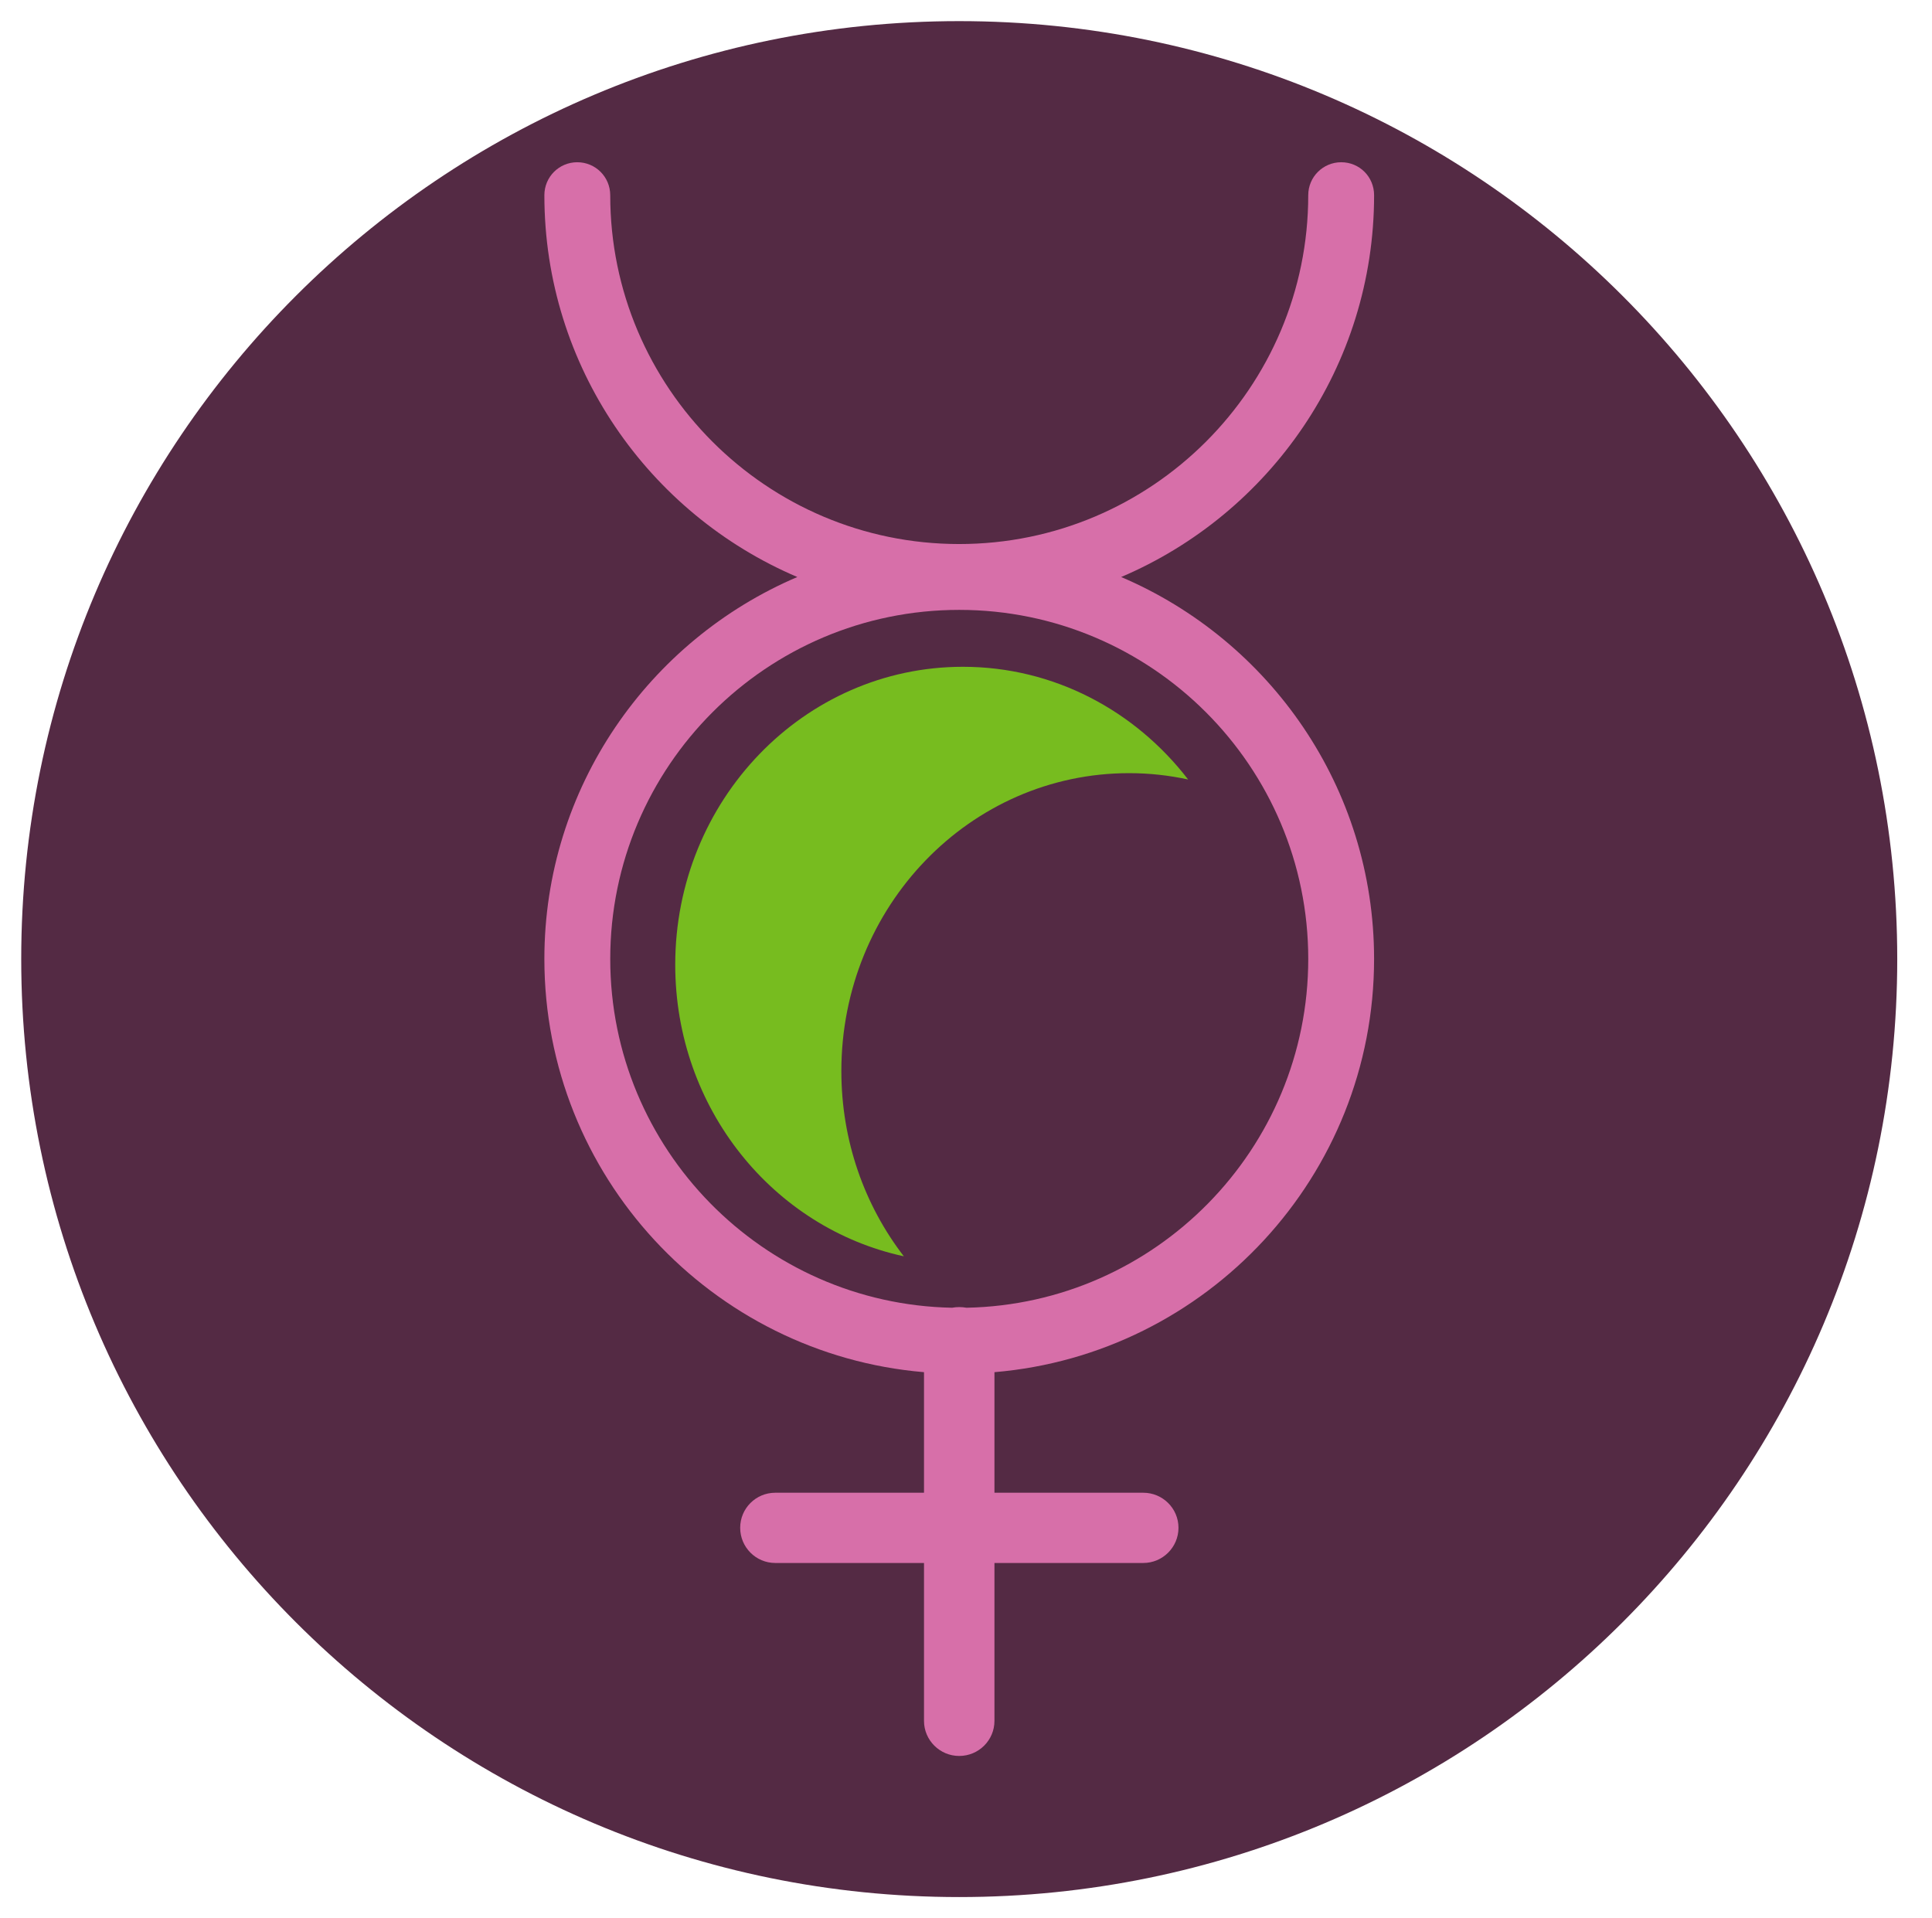
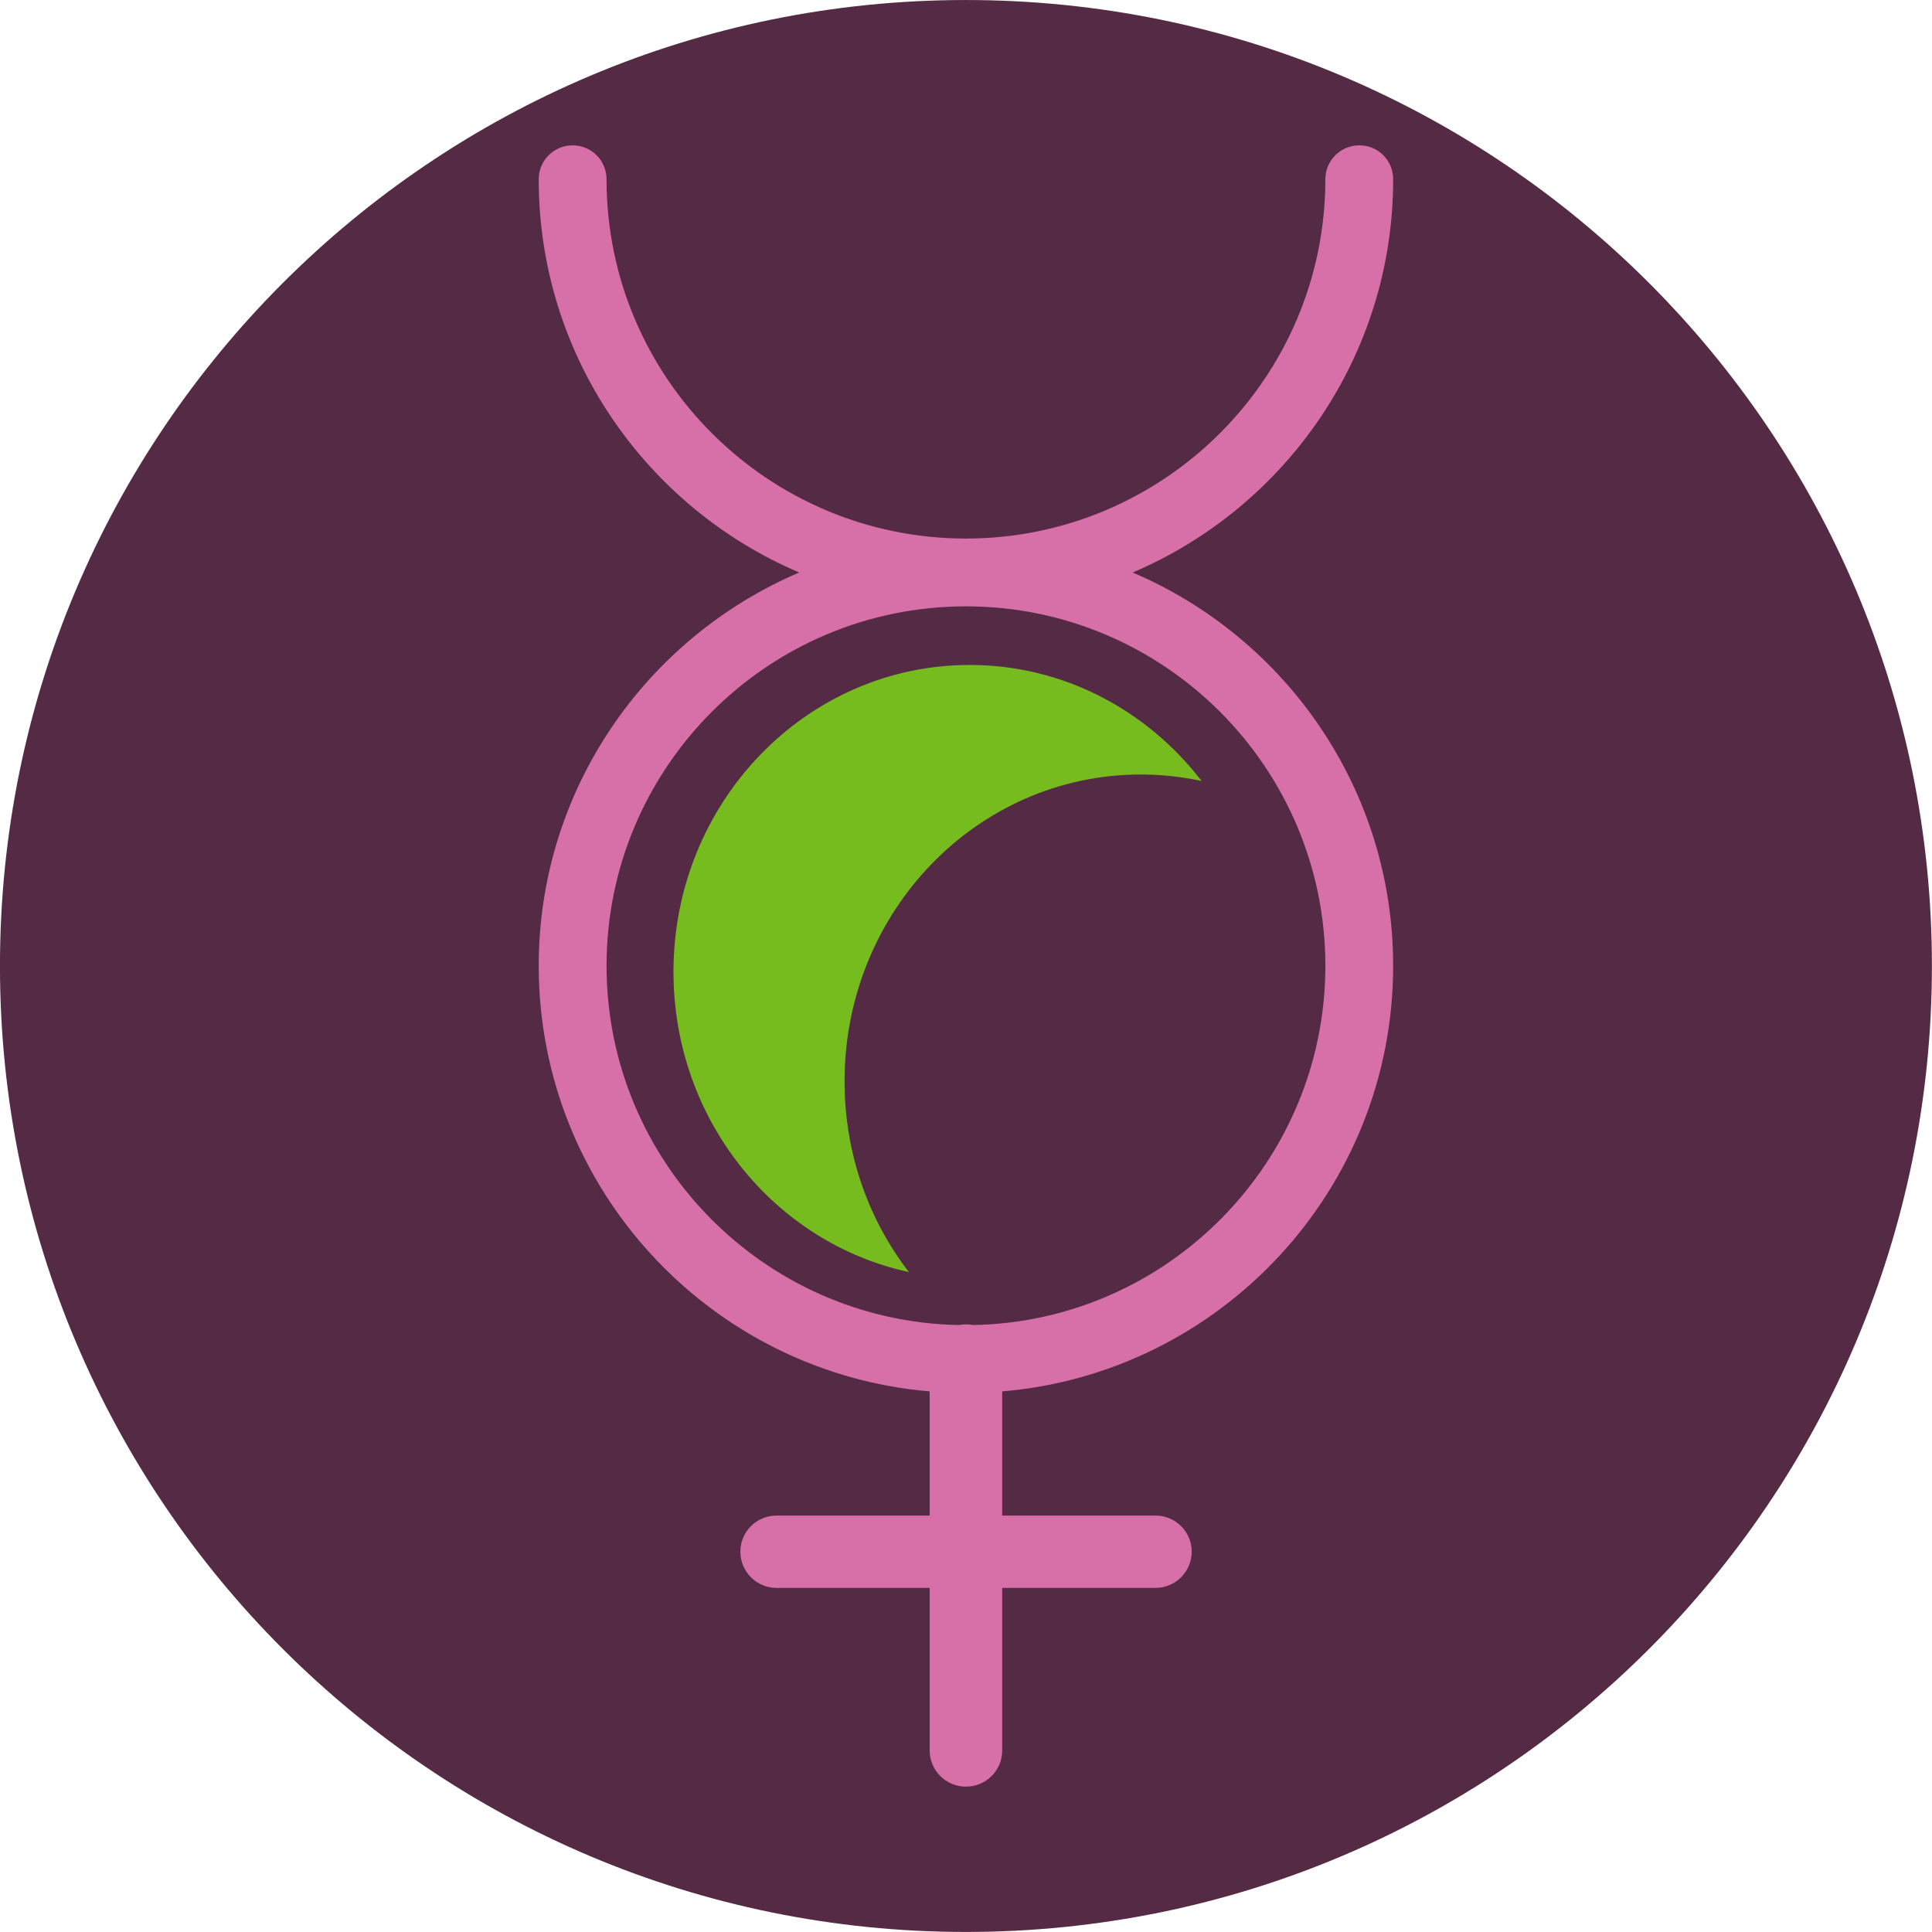
- <svg xmlns="http://www.w3.org/2000/svg" version="1.1" id="Calque_1" x="0px" y="0px" viewBox="229.7 353.2 138.2 137.2" xml:space="preserve">
+ <svg xmlns="http://www.w3.org/2000/svg" version="1.1" id="Calque_1" x="0px" y="0px" viewBox="231.22 354.71 134.2 134.2" xml:space="preserve">
  <g>
    <path fill="#542A44" d="M365.414,421.805c0,37.062-30.039,67.102-67.102,67.102c-37.055,0-67.094-30.039-67.094-67.102   c0-37.055,30.039-67.094,67.094-67.094C335.375,354.711,365.414,384.75,365.414,421.805z" />
    <g>
      <g>
        <g>
          <g>
            <path fill="#77BC1F" d="M310.469,408.508c1.438,0,2.844,0.156,4.219,0.453c-3.773-4.906-9.586-8.062-16.109-8.062       c-11.367,0-20.578,9.547-20.578,21.312c0,10.273,7.008,18.836,16.352,20.859c-2.805-3.641-4.469-8.242-4.469-13.25       C289.883,418.047,299.086,408.508,310.469,408.508z" />
          </g>
        </g>
      </g>
      <path fill="#D76FA9" d="M309.898,394.477c10.633-4.523,18.094-15.062,18.094-27.312c0-1.312-1.039-2.359-2.352-2.359    c-1.297,0-2.359,1.047-2.359,2.359c0,13.758-11.195,24.953-24.969,24.953s-24.961-11.195-24.961-24.953    c0-1.312-1.055-2.359-2.359-2.359c-1.297,0-2.352,1.047-2.352,2.359c0,12.25,7.469,22.789,18.094,27.312    c-10.625,4.531-18.094,15.062-18.094,27.32c0,15.523,11.969,28.281,27.156,29.562v8.625h-10.641c-1.383,0-2.508,1.117-2.508,2.508    s1.125,2.516,2.508,2.516h10.641v11.297c0,1.383,1.133,2.508,2.516,2.508c1.398,0,2.523-1.125,2.523-2.508v-11.297h10.648    c1.383,0,2.516-1.125,2.516-2.516s-1.133-2.508-2.516-2.508h-10.648v-8.625c15.195-1.281,27.156-14.039,27.156-29.562    C327.992,409.539,320.531,399.008,309.898,394.477z M298.836,446.75c-0.18-0.031-0.336-0.047-0.523-0.047    c-0.18,0-0.336,0.016-0.508,0.047c-13.531-0.266-24.453-11.359-24.453-24.953c0-13.766,11.188-24.969,24.961-24.969    s24.969,11.203,24.969,24.969C323.281,435.391,312.367,446.484,298.836,446.75z" />
    </g>
  </g>
</svg>
